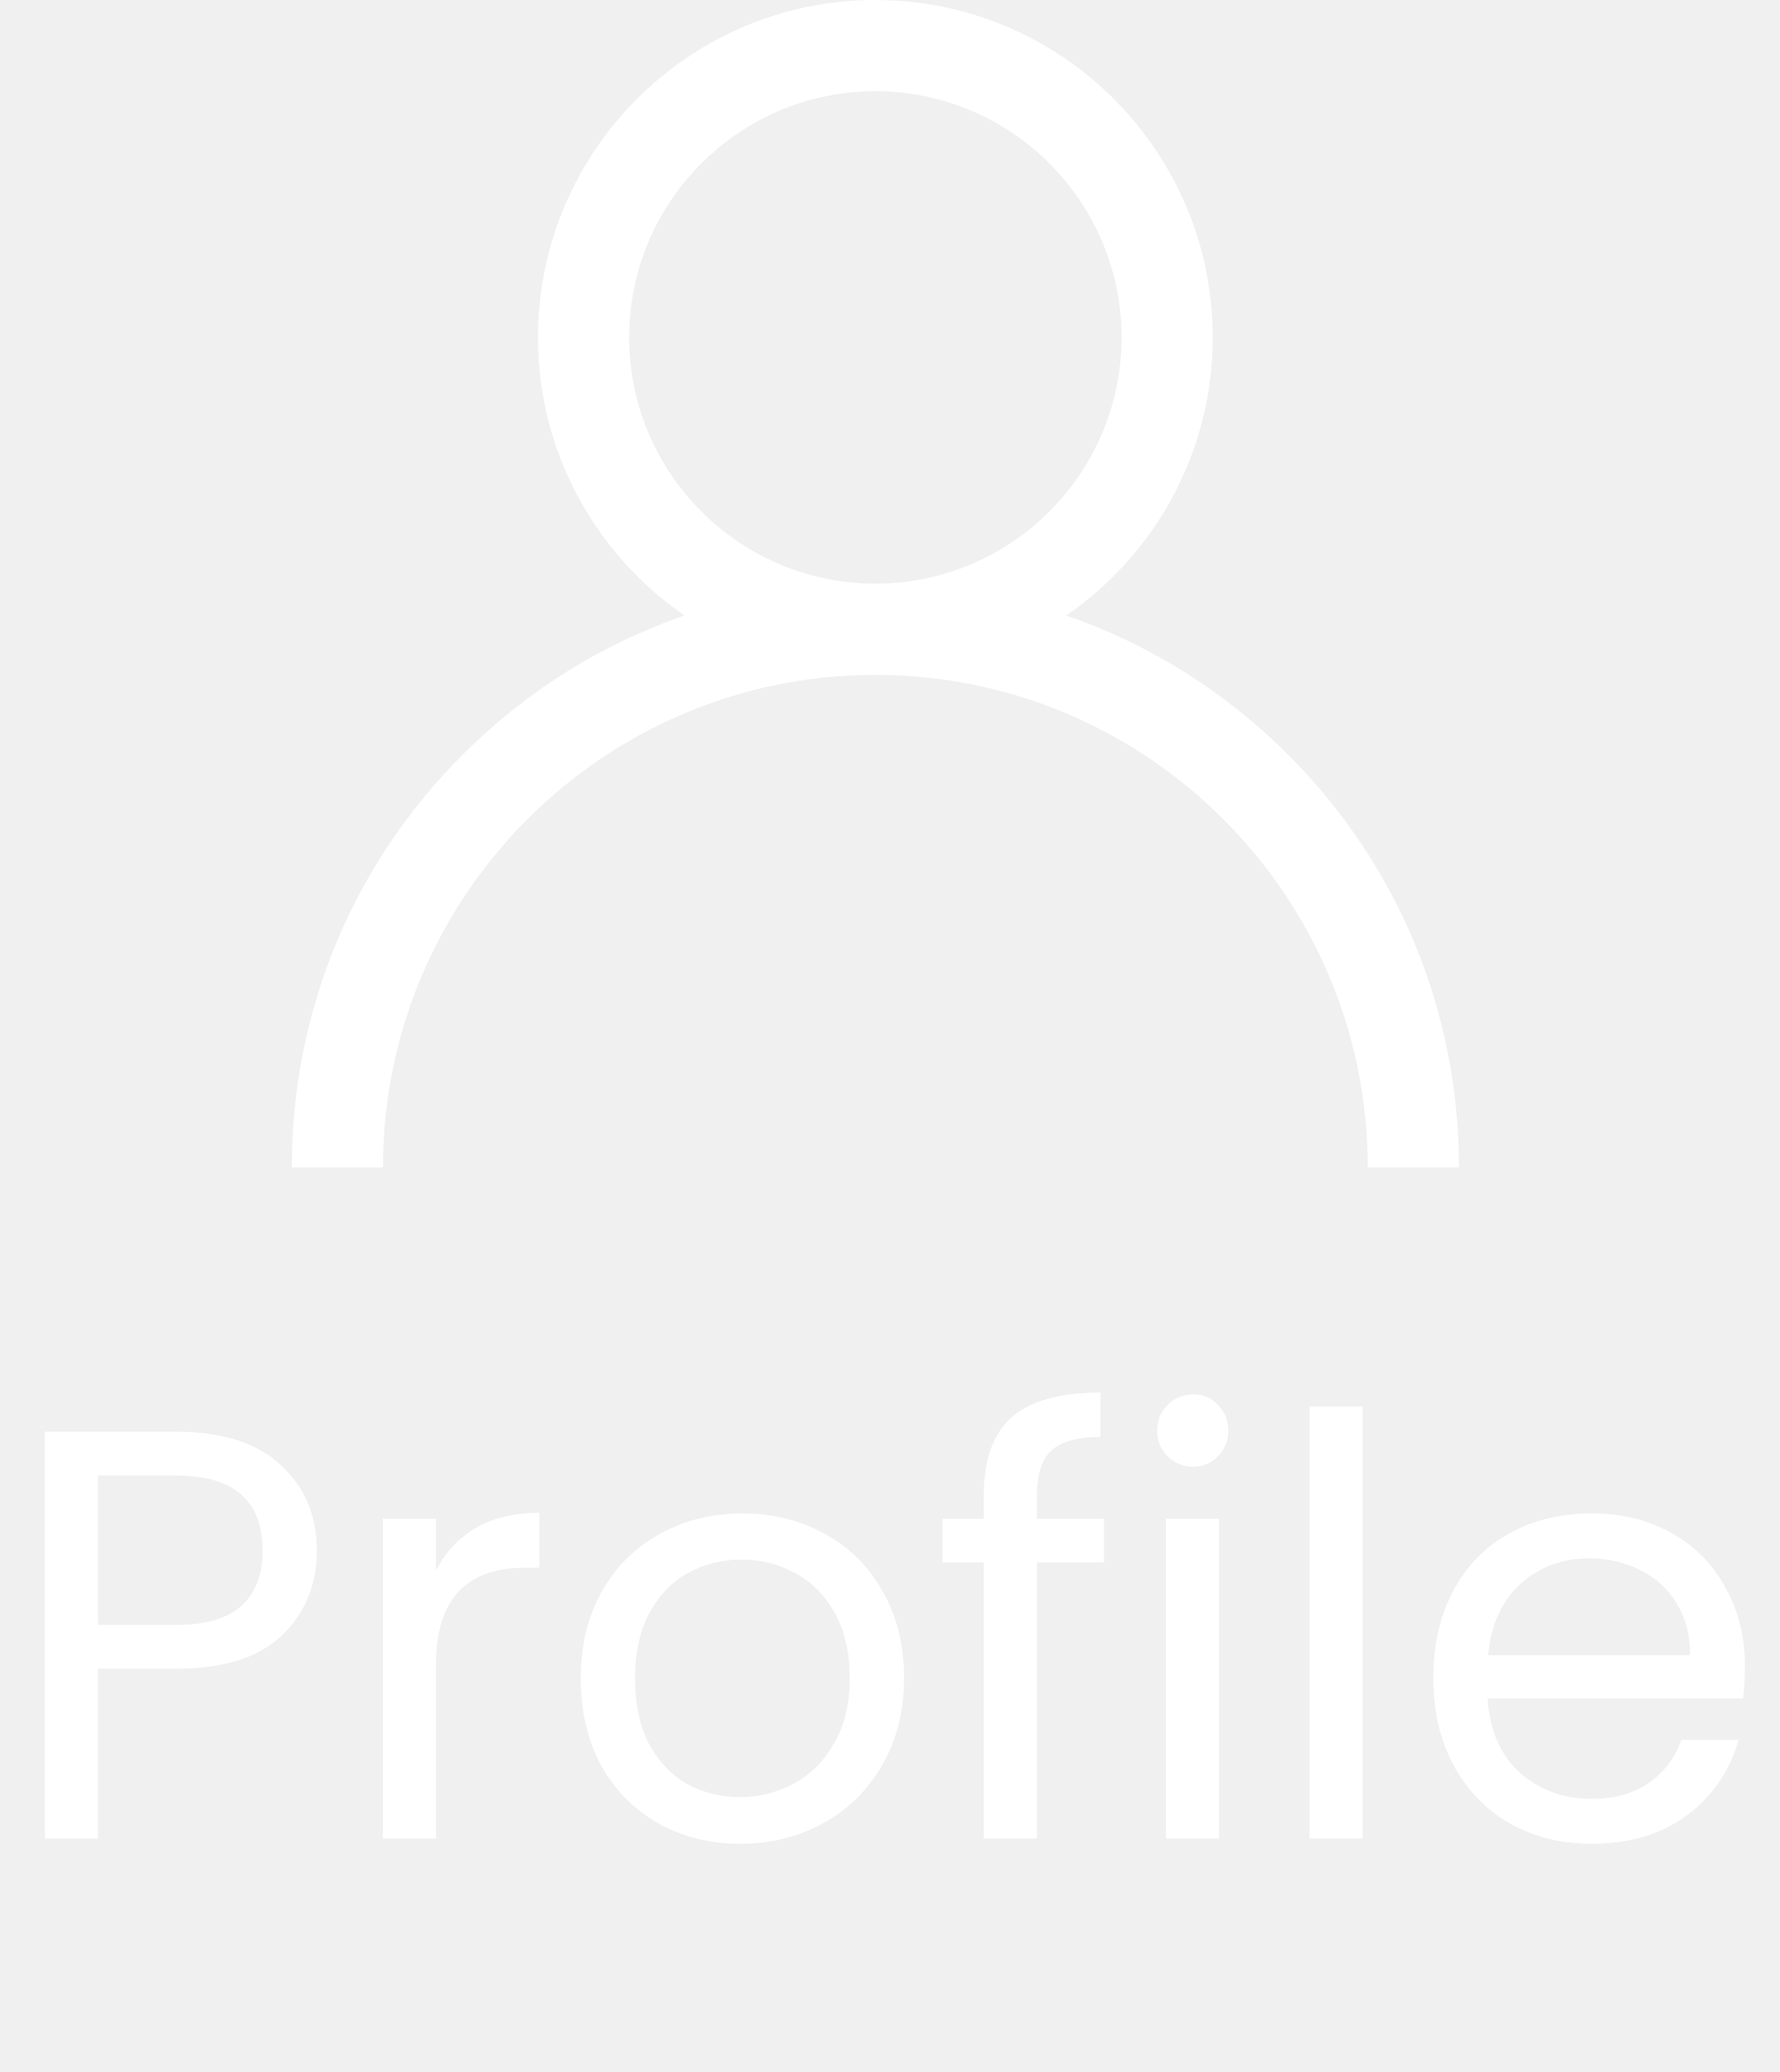
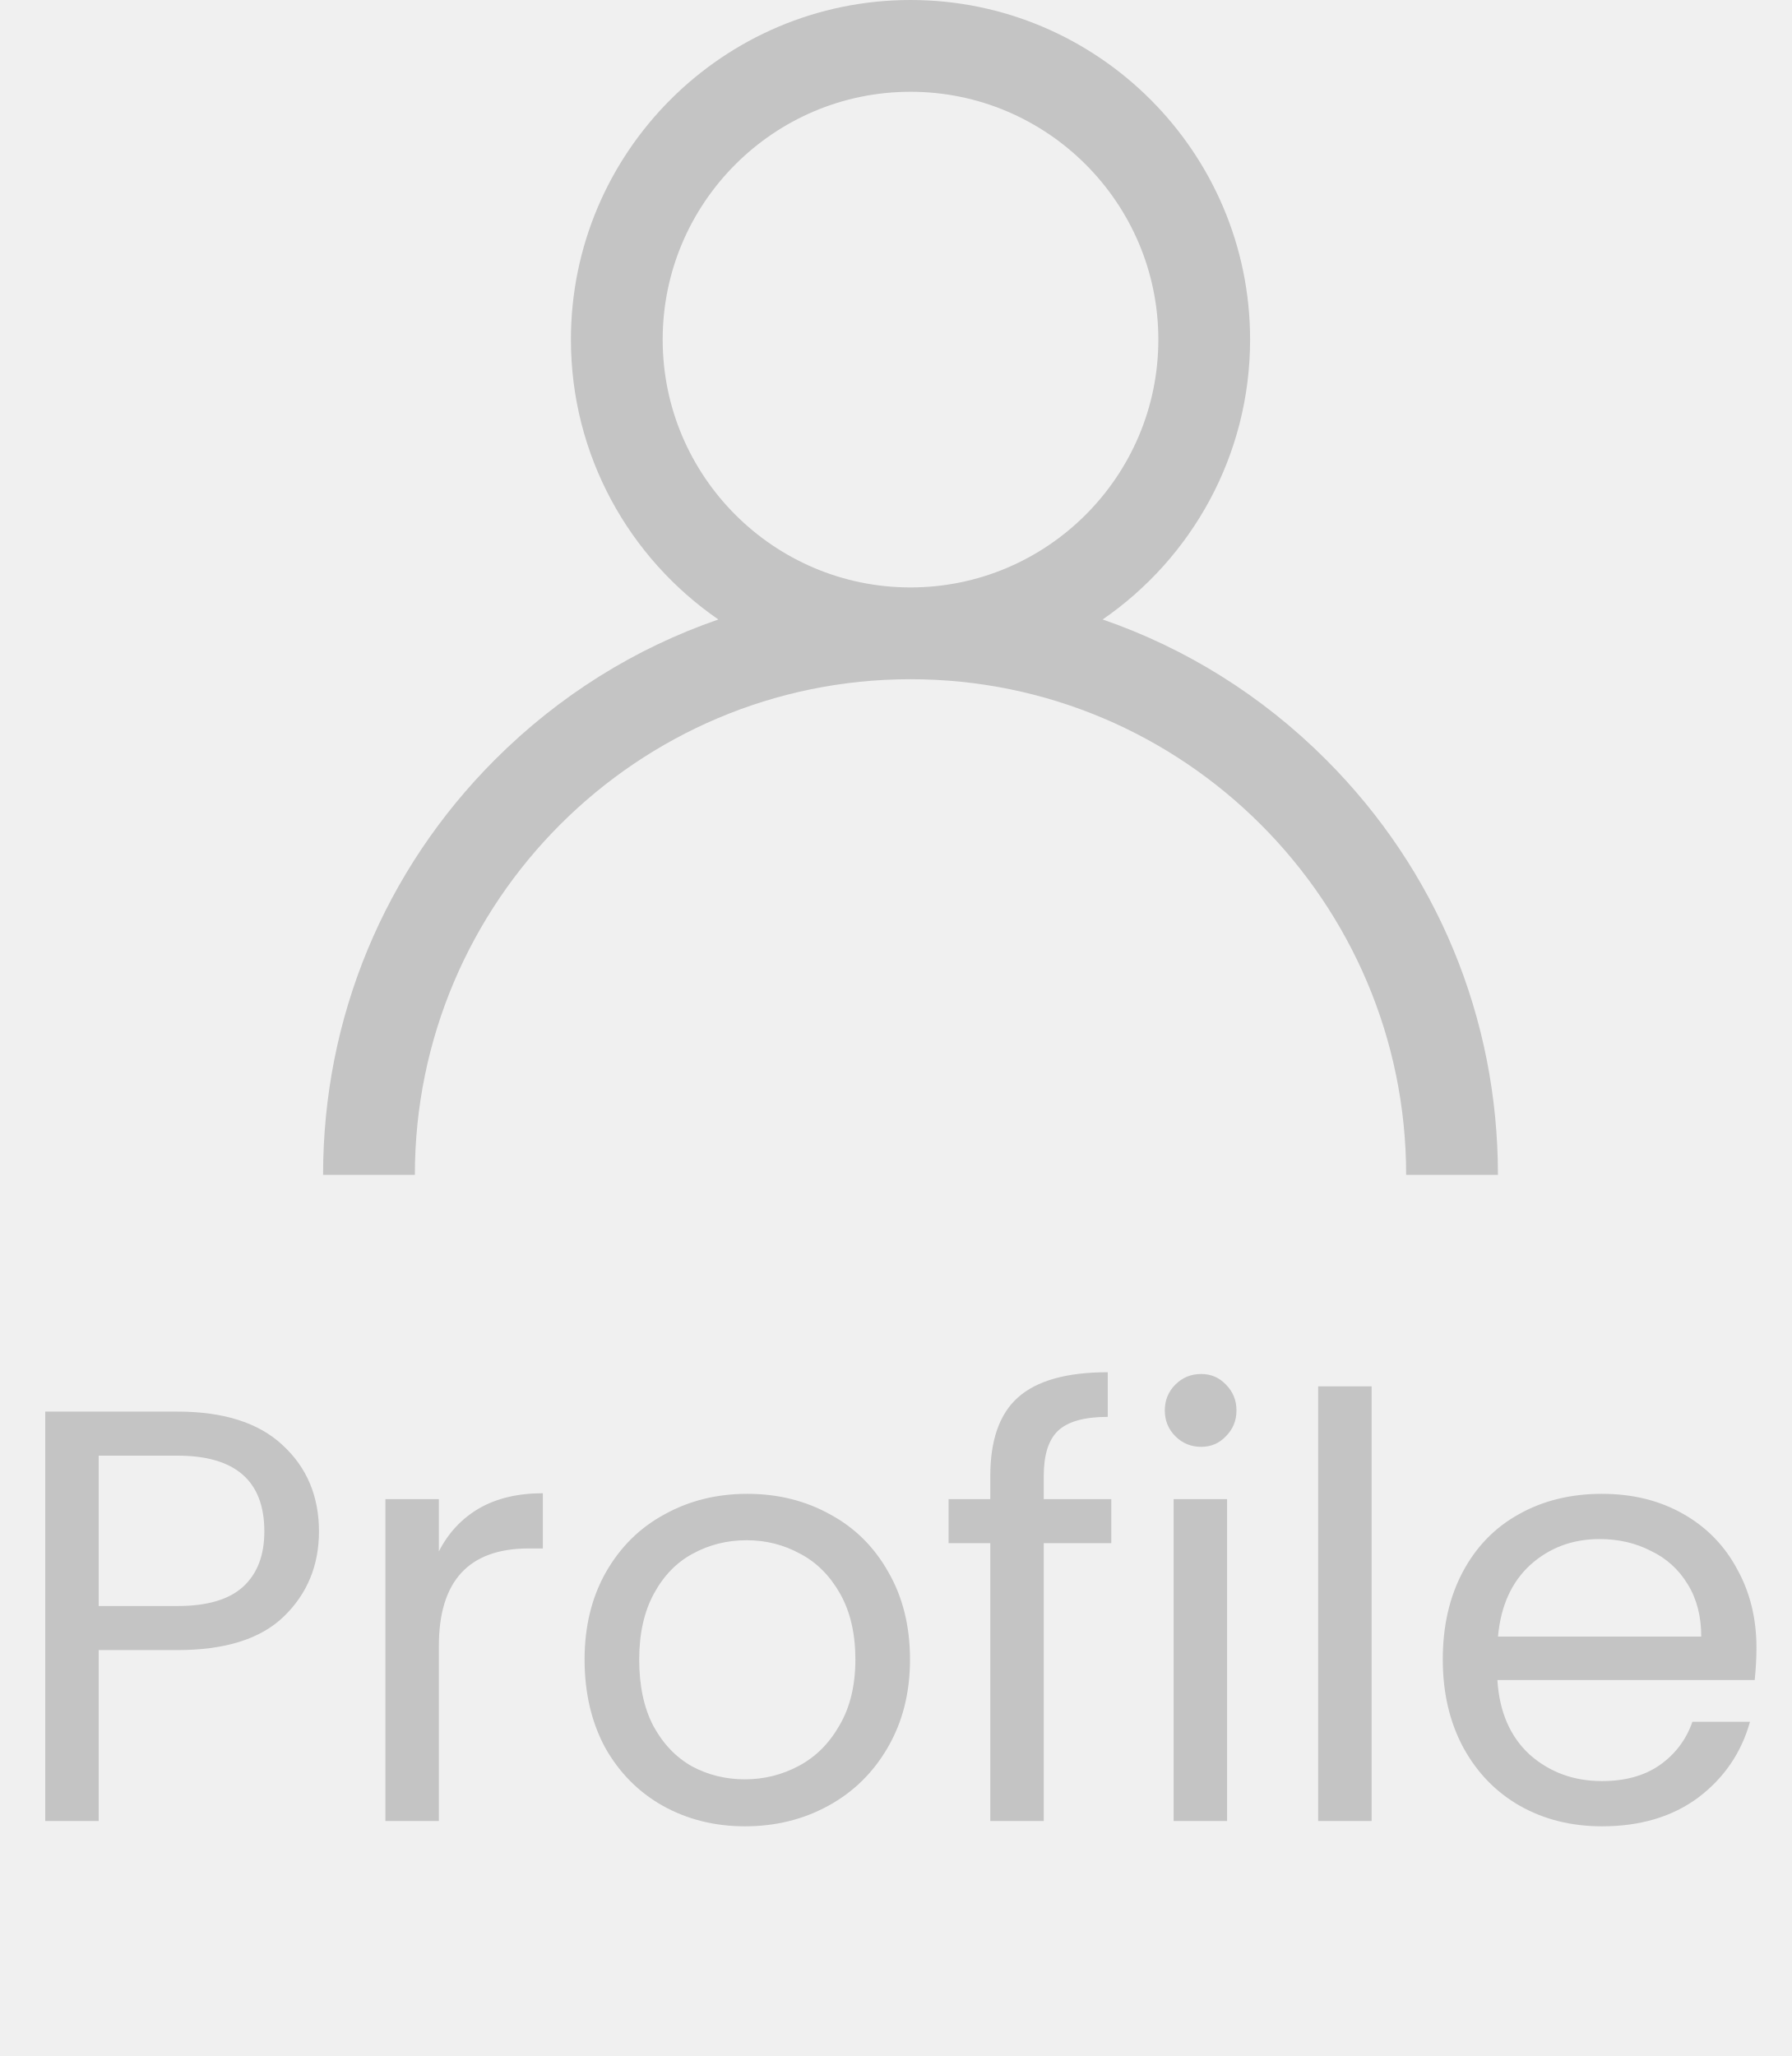
- <svg xmlns="http://www.w3.org/2000/svg" width="61" height="71" viewBox="0 0 61 71" fill="none">
-   <path d="M44.142 25.858C41.964 23.68 39.371 22.067 36.542 21.091C39.572 19.004 41.562 15.512 41.562 11.562C41.562 5.187 36.376 0 30 0C23.625 0 18.438 5.187 18.438 11.562C18.438 15.512 20.428 19.004 23.458 21.091C20.629 22.067 18.036 23.68 15.858 25.858C12.08 29.635 10 34.658 10 40H13.125C13.125 30.695 20.695 23.125 30 23.125C39.305 23.125 46.875 30.695 46.875 40H50C50 34.658 47.92 29.635 44.142 25.858ZM30 20C25.348 20 21.562 16.215 21.562 11.562C21.562 6.91 25.348 3.125 30 3.125C34.652 3.125 38.438 6.91 38.438 11.562C38.438 16.215 34.652 20 30 20Z" fill="white" />
-   <path d="M10.86 53.14C10.86 54.3 10.46 55.267 9.66 56.04C8.873 56.8 7.667 57.18 6.04 57.18H3.36V63H1.54V49.06H6.04C7.613 49.06 8.807 49.44 9.62 50.2C10.447 50.96 10.86 51.94 10.86 53.14ZM6.04 55.68C7.053 55.68 7.8 55.46 8.28 55.02C8.76 54.58 9 53.953 9 53.14C9 51.42 8.013 50.56 6.04 50.56H3.36V55.68H6.04ZM14.942 53.82C15.262 53.193 15.715 52.707 16.302 52.36C16.902 52.013 17.629 51.84 18.482 51.84V53.72H18.002C15.962 53.72 14.942 54.827 14.942 57.04V63H13.122V52.04H14.942V53.82ZM25.363 63.18C24.336 63.18 23.403 62.947 22.563 62.48C21.736 62.013 21.083 61.353 20.603 60.5C20.136 59.633 19.903 58.633 19.903 57.5C19.903 56.38 20.143 55.393 20.623 54.54C21.116 53.673 21.783 53.013 22.623 52.56C23.463 52.093 24.403 51.86 25.443 51.86C26.483 51.86 27.423 52.093 28.263 52.56C29.103 53.013 29.763 53.667 30.243 54.52C30.736 55.373 30.983 56.367 30.983 57.5C30.983 58.633 30.73 59.633 30.223 60.5C29.73 61.353 29.056 62.013 28.203 62.48C27.35 62.947 26.403 63.18 25.363 63.18ZM25.363 61.58C26.016 61.58 26.63 61.427 27.203 61.12C27.776 60.813 28.236 60.353 28.583 59.74C28.943 59.127 29.123 58.38 29.123 57.5C29.123 56.62 28.95 55.873 28.603 55.26C28.256 54.647 27.803 54.193 27.243 53.9C26.683 53.593 26.076 53.44 25.423 53.44C24.756 53.44 24.143 53.593 23.583 53.9C23.036 54.193 22.596 54.647 22.263 55.26C21.93 55.873 21.763 56.62 21.763 57.5C21.763 58.393 21.923 59.147 22.243 59.76C22.576 60.373 23.016 60.833 23.563 61.14C24.11 61.433 24.71 61.58 25.363 61.58ZM37.836 53.54H35.536V63H33.716V53.54H32.296V52.04H33.716V51.26C33.716 50.033 34.029 49.14 34.656 48.58C35.296 48.007 36.316 47.72 37.716 47.72V49.24C36.916 49.24 36.349 49.4 36.016 49.72C35.696 50.027 35.536 50.54 35.536 51.26V52.04H37.836V53.54ZM40.898 50.26C40.551 50.26 40.258 50.14 40.018 49.9C39.778 49.66 39.658 49.367 39.658 49.02C39.658 48.673 39.778 48.38 40.018 48.14C40.258 47.9 40.551 47.78 40.898 47.78C41.231 47.78 41.511 47.9 41.738 48.14C41.978 48.38 42.098 48.673 42.098 49.02C42.098 49.367 41.978 49.66 41.738 49.9C41.511 50.14 41.231 50.26 40.898 50.26ZM41.778 52.04V63H39.958V52.04H41.778ZM46.7 48.2V63H44.88V48.2H46.7ZM59.802 57.1C59.802 57.447 59.782 57.813 59.742 58.2H50.982C51.048 59.28 51.415 60.127 52.082 60.74C52.762 61.34 53.582 61.64 54.542 61.64C55.328 61.64 55.982 61.46 56.502 61.1C57.035 60.727 57.408 60.233 57.622 59.62H59.582C59.288 60.673 58.702 61.533 57.822 62.2C56.942 62.853 55.848 63.18 54.542 63.18C53.502 63.18 52.568 62.947 51.742 62.48C50.928 62.013 50.288 61.353 49.822 60.5C49.355 59.633 49.122 58.633 49.122 57.5C49.122 56.367 49.348 55.373 49.802 54.52C50.255 53.667 50.888 53.013 51.702 52.56C52.528 52.093 53.475 51.86 54.542 51.86C55.582 51.86 56.502 52.087 57.302 52.54C58.102 52.993 58.715 53.62 59.142 54.42C59.582 55.207 59.802 56.1 59.802 57.1ZM57.922 56.72C57.922 56.027 57.768 55.433 57.462 54.94C57.155 54.433 56.735 54.053 56.202 53.8C55.682 53.533 55.102 53.4 54.462 53.4C53.542 53.4 52.755 53.693 52.102 54.28C51.462 54.867 51.095 55.68 51.002 56.72H57.922Z" fill="white" />
+ <svg xmlns="http://www.w3.org/2000/svg" width="61" height="70" viewBox="0 0 61 70" fill="none">
+   <path d="M10.86 52.14C10.86 53.3 10.46 54.267 9.66 55.04C8.873 55.8 7.667 56.18 6.04 56.18H3.36V62H1.54V48.06H6.04C7.613 48.06 8.807 48.44 9.62 49.2C10.447 49.96 10.86 50.94 10.86 52.14ZM6.04 54.68C7.053 54.68 7.8 54.46 8.28 54.02C8.76 53.58 9 52.953 9 52.14C9 50.42 8.013 49.56 6.04 49.56H3.36V54.68H6.04ZM14.942 52.82C15.262 52.193 15.715 51.707 16.302 51.36C16.902 51.013 17.629 50.84 18.482 50.84V52.72H18.002C15.962 52.72 14.942 53.827 14.942 56.04V62H13.122V51.04H14.942V52.82ZM25.363 62.18C24.336 62.18 23.403 61.947 22.563 61.48C21.736 61.013 21.083 60.353 20.603 59.5C20.136 58.633 19.903 57.633 19.903 56.5C19.903 55.38 20.143 54.393 20.623 53.54C21.116 52.673 21.783 52.013 22.623 51.56C23.463 51.093 24.403 50.86 25.443 50.86C26.483 50.86 27.423 51.093 28.263 51.56C29.103 52.013 29.763 52.667 30.243 53.52C30.736 54.373 30.983 55.367 30.983 56.5C30.983 57.633 30.73 58.633 30.223 59.5C29.73 60.353 29.056 61.013 28.203 61.48C27.35 61.947 26.403 62.18 25.363 62.18ZM25.363 60.58C26.016 60.58 26.63 60.427 27.203 60.12C27.776 59.813 28.236 59.353 28.583 58.74C28.943 58.127 29.123 57.38 29.123 56.5C29.123 55.62 28.95 54.873 28.603 54.26C28.256 53.647 27.803 53.193 27.243 52.9C26.683 52.593 26.076 52.44 25.423 52.44C24.756 52.44 24.143 52.593 23.583 52.9C23.036 53.193 22.596 53.647 22.263 54.26C21.93 54.873 21.763 55.62 21.763 56.5C21.763 57.393 21.923 58.147 22.243 58.76C22.576 59.373 23.016 59.833 23.563 60.14C24.11 60.433 24.71 60.58 25.363 60.58ZM37.836 52.54H35.536V62H33.716V52.54H32.296V51.04H33.716V50.26C33.716 49.033 34.029 48.14 34.656 47.58C35.296 47.007 36.316 46.72 37.716 46.72V48.24C36.916 48.24 36.349 48.4 36.016 48.72C35.696 49.027 35.536 49.54 35.536 50.26V51.04H37.836V52.54ZM40.898 49.26C40.551 49.26 40.258 49.14 40.018 48.9C39.778 48.66 39.658 48.367 39.658 48.02C39.658 47.673 39.778 47.38 40.018 47.14C40.258 46.9 40.551 46.78 40.898 46.78C41.231 46.78 41.511 46.9 41.738 47.14C41.978 47.38 42.098 47.673 42.098 48.02C42.098 48.367 41.978 48.66 41.738 48.9C41.511 49.14 41.231 49.26 40.898 49.26ZM41.778 51.04V62H39.958V51.04H41.778ZM46.7 47.2V62H44.88V47.2H46.7ZM59.802 56.1C59.802 56.447 59.782 56.813 59.742 57.2H50.982C51.048 58.28 51.415 59.127 52.082 59.74C52.762 60.34 53.582 60.64 54.542 60.64C55.328 60.64 55.982 60.46 56.502 60.1C57.035 59.727 57.408 59.233 57.622 58.62H59.582C59.288 59.673 58.702 60.533 57.822 61.2C56.942 61.853 55.848 62.18 54.542 62.18C53.502 62.18 52.568 61.947 51.742 61.48C50.928 61.013 50.288 60.353 49.822 59.5C49.355 58.633 49.122 57.633 49.122 56.5C49.122 55.367 49.348 54.373 49.802 53.52C50.255 52.667 50.888 52.013 51.702 51.56C52.528 51.093 53.475 50.86 54.542 50.86C55.582 50.86 56.502 51.087 57.302 51.54C58.102 51.993 58.715 52.62 59.142 53.42C59.582 54.207 59.802 55.1 59.802 56.1ZM57.922 55.72C57.922 55.027 57.768 54.433 57.462 53.94C57.155 53.433 56.735 53.053 56.202 52.8C55.682 52.533 55.102 52.4 54.462 52.4C53.542 52.4 52.755 52.693 52.102 53.28C51.462 53.867 51.095 54.68 51.002 55.72H57.922Z" fill="#C4C4C4" />
+   <path d="M45.142 25.858C42.964 23.68 40.371 22.067 37.542 21.091C40.572 19.004 42.562 15.512 42.562 11.562C42.562 5.187 37.376 0 31 0C24.625 0 19.438 5.187 19.438 11.562C19.438 15.512 21.428 19.004 24.458 21.091C21.629 22.067 19.036 23.68 16.858 25.858C13.08 29.635 11 34.658 11 40H14.125C14.125 30.695 21.695 23.125 31 23.125C40.305 23.125 47.875 30.695 47.875 40H51C51 34.658 48.92 29.635 45.142 25.858ZM31 20C26.348 20 22.562 16.215 22.562 11.562C22.562 6.91 26.348 3.125 31 3.125C35.652 3.125 39.438 6.91 39.438 11.562C39.438 16.215 35.652 20 31 20Z" fill="#C4C4C4" />
</svg>
